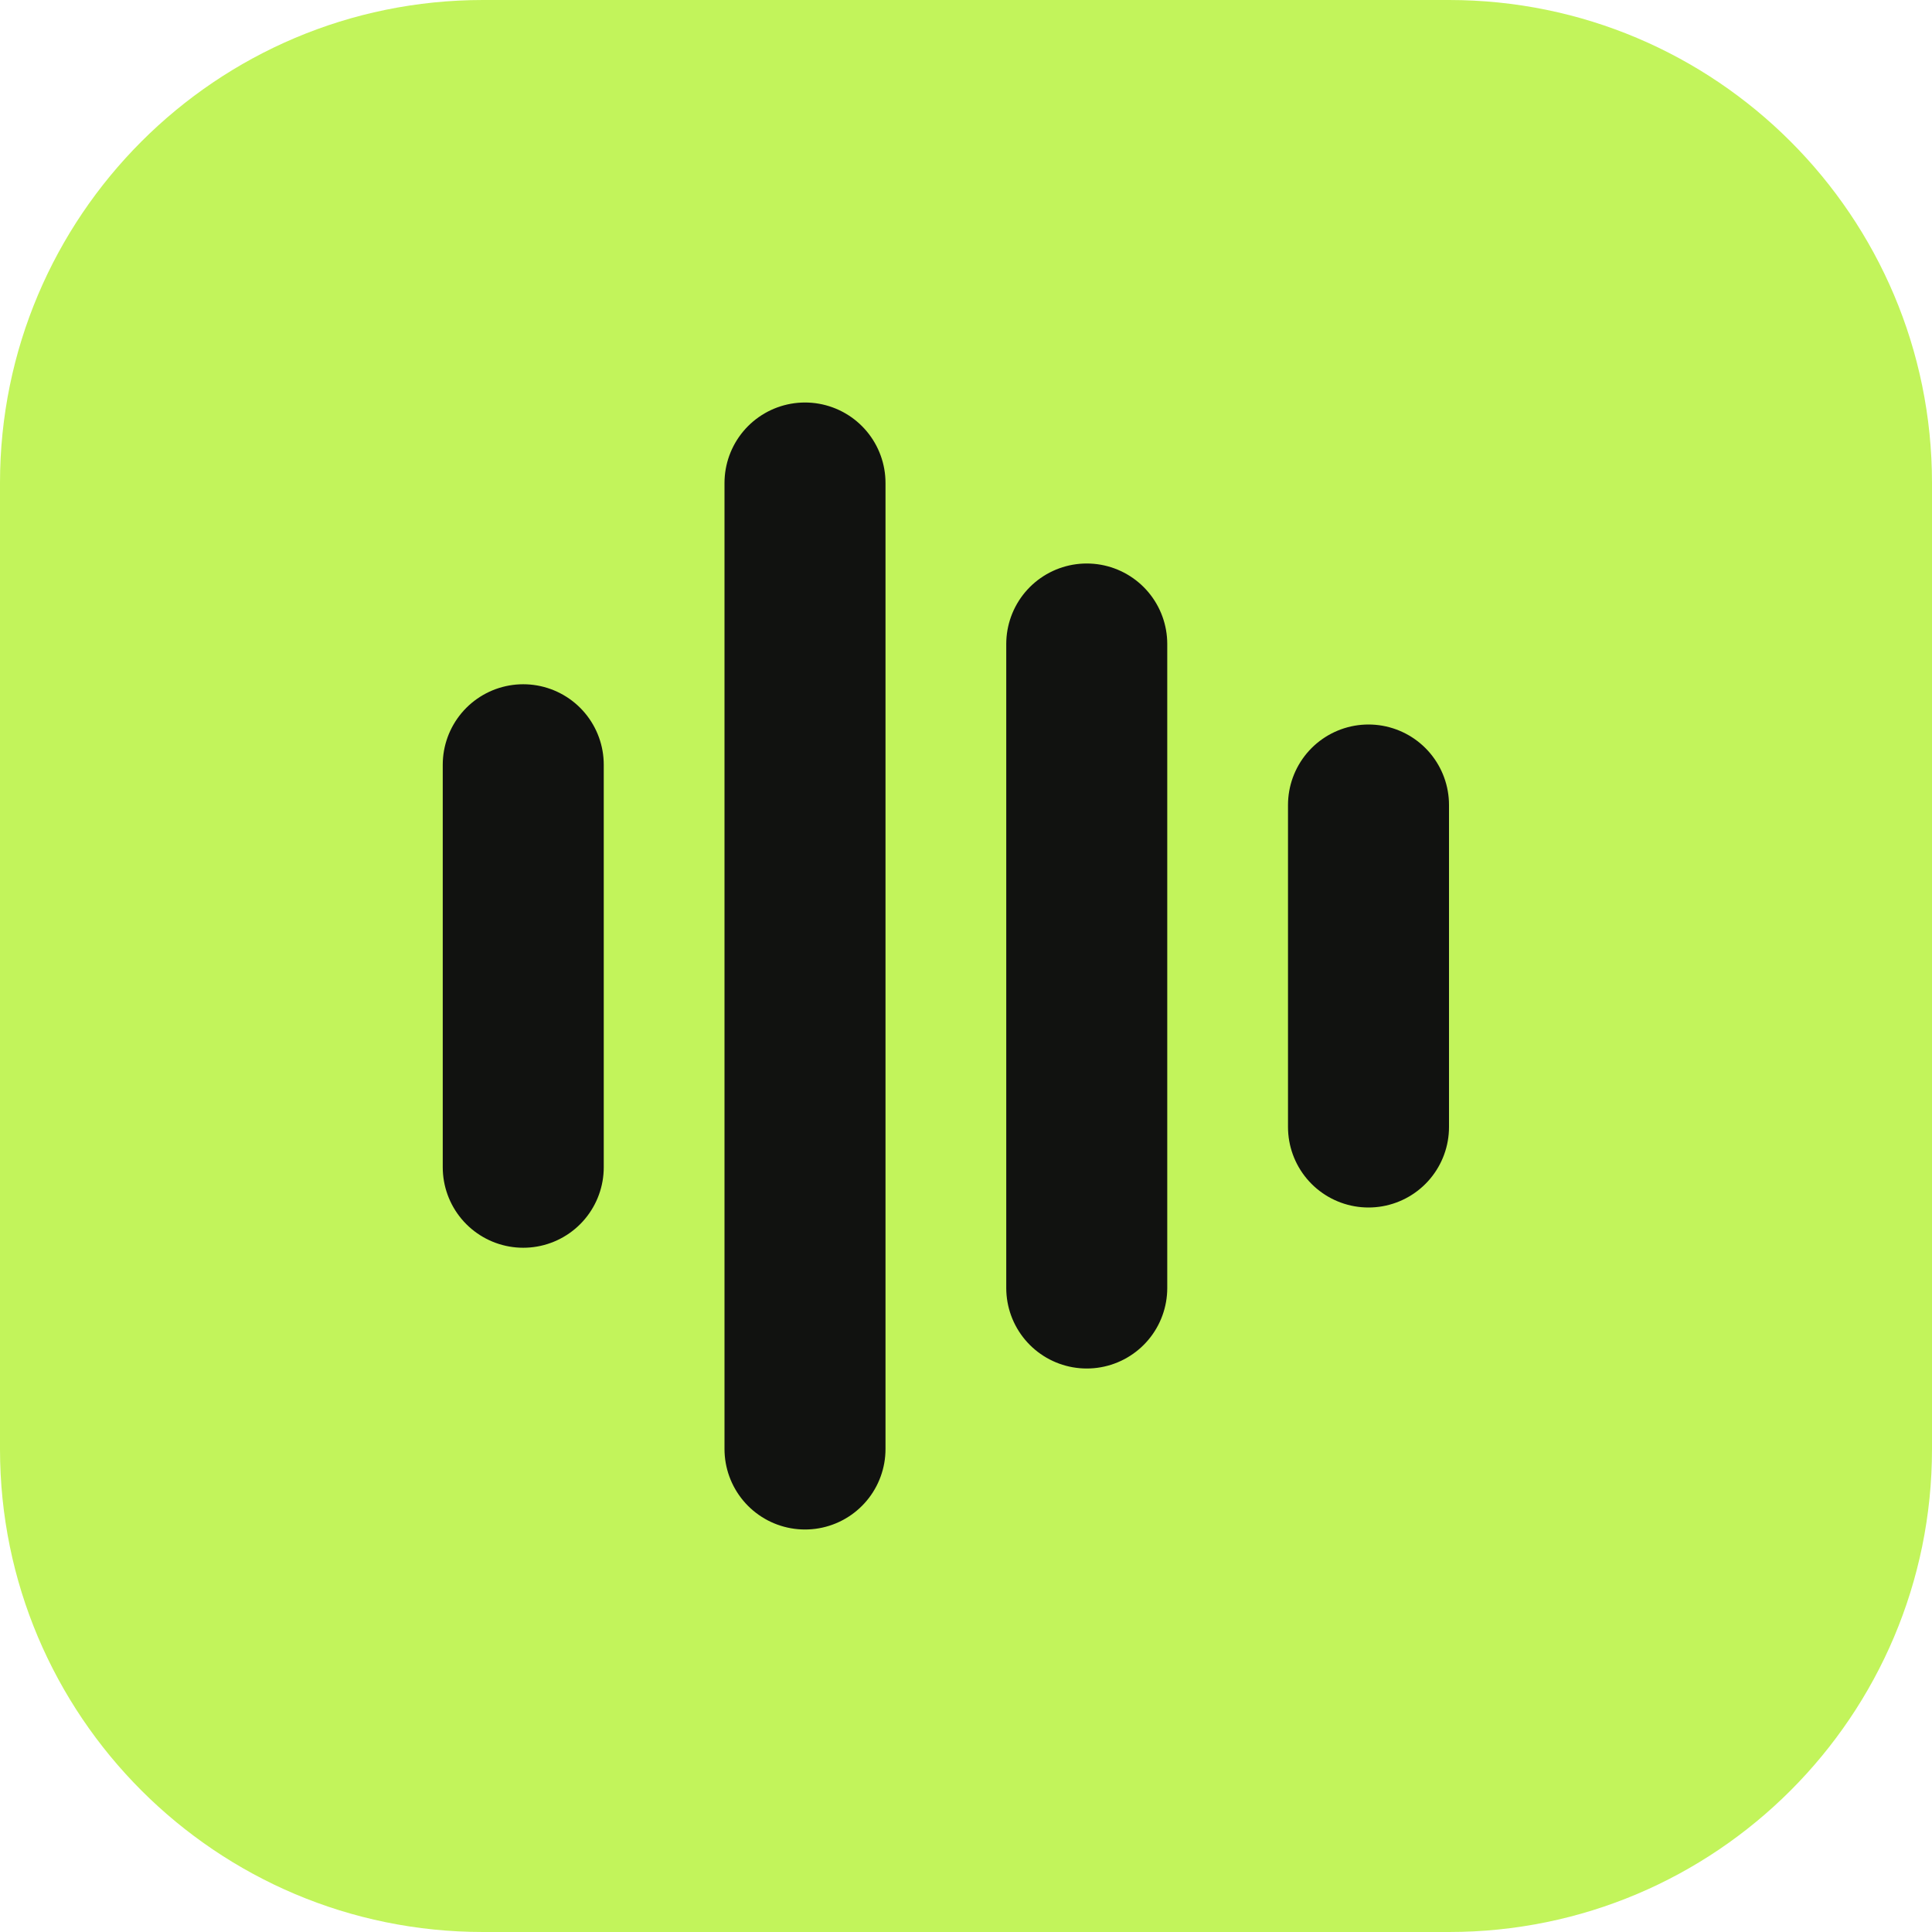
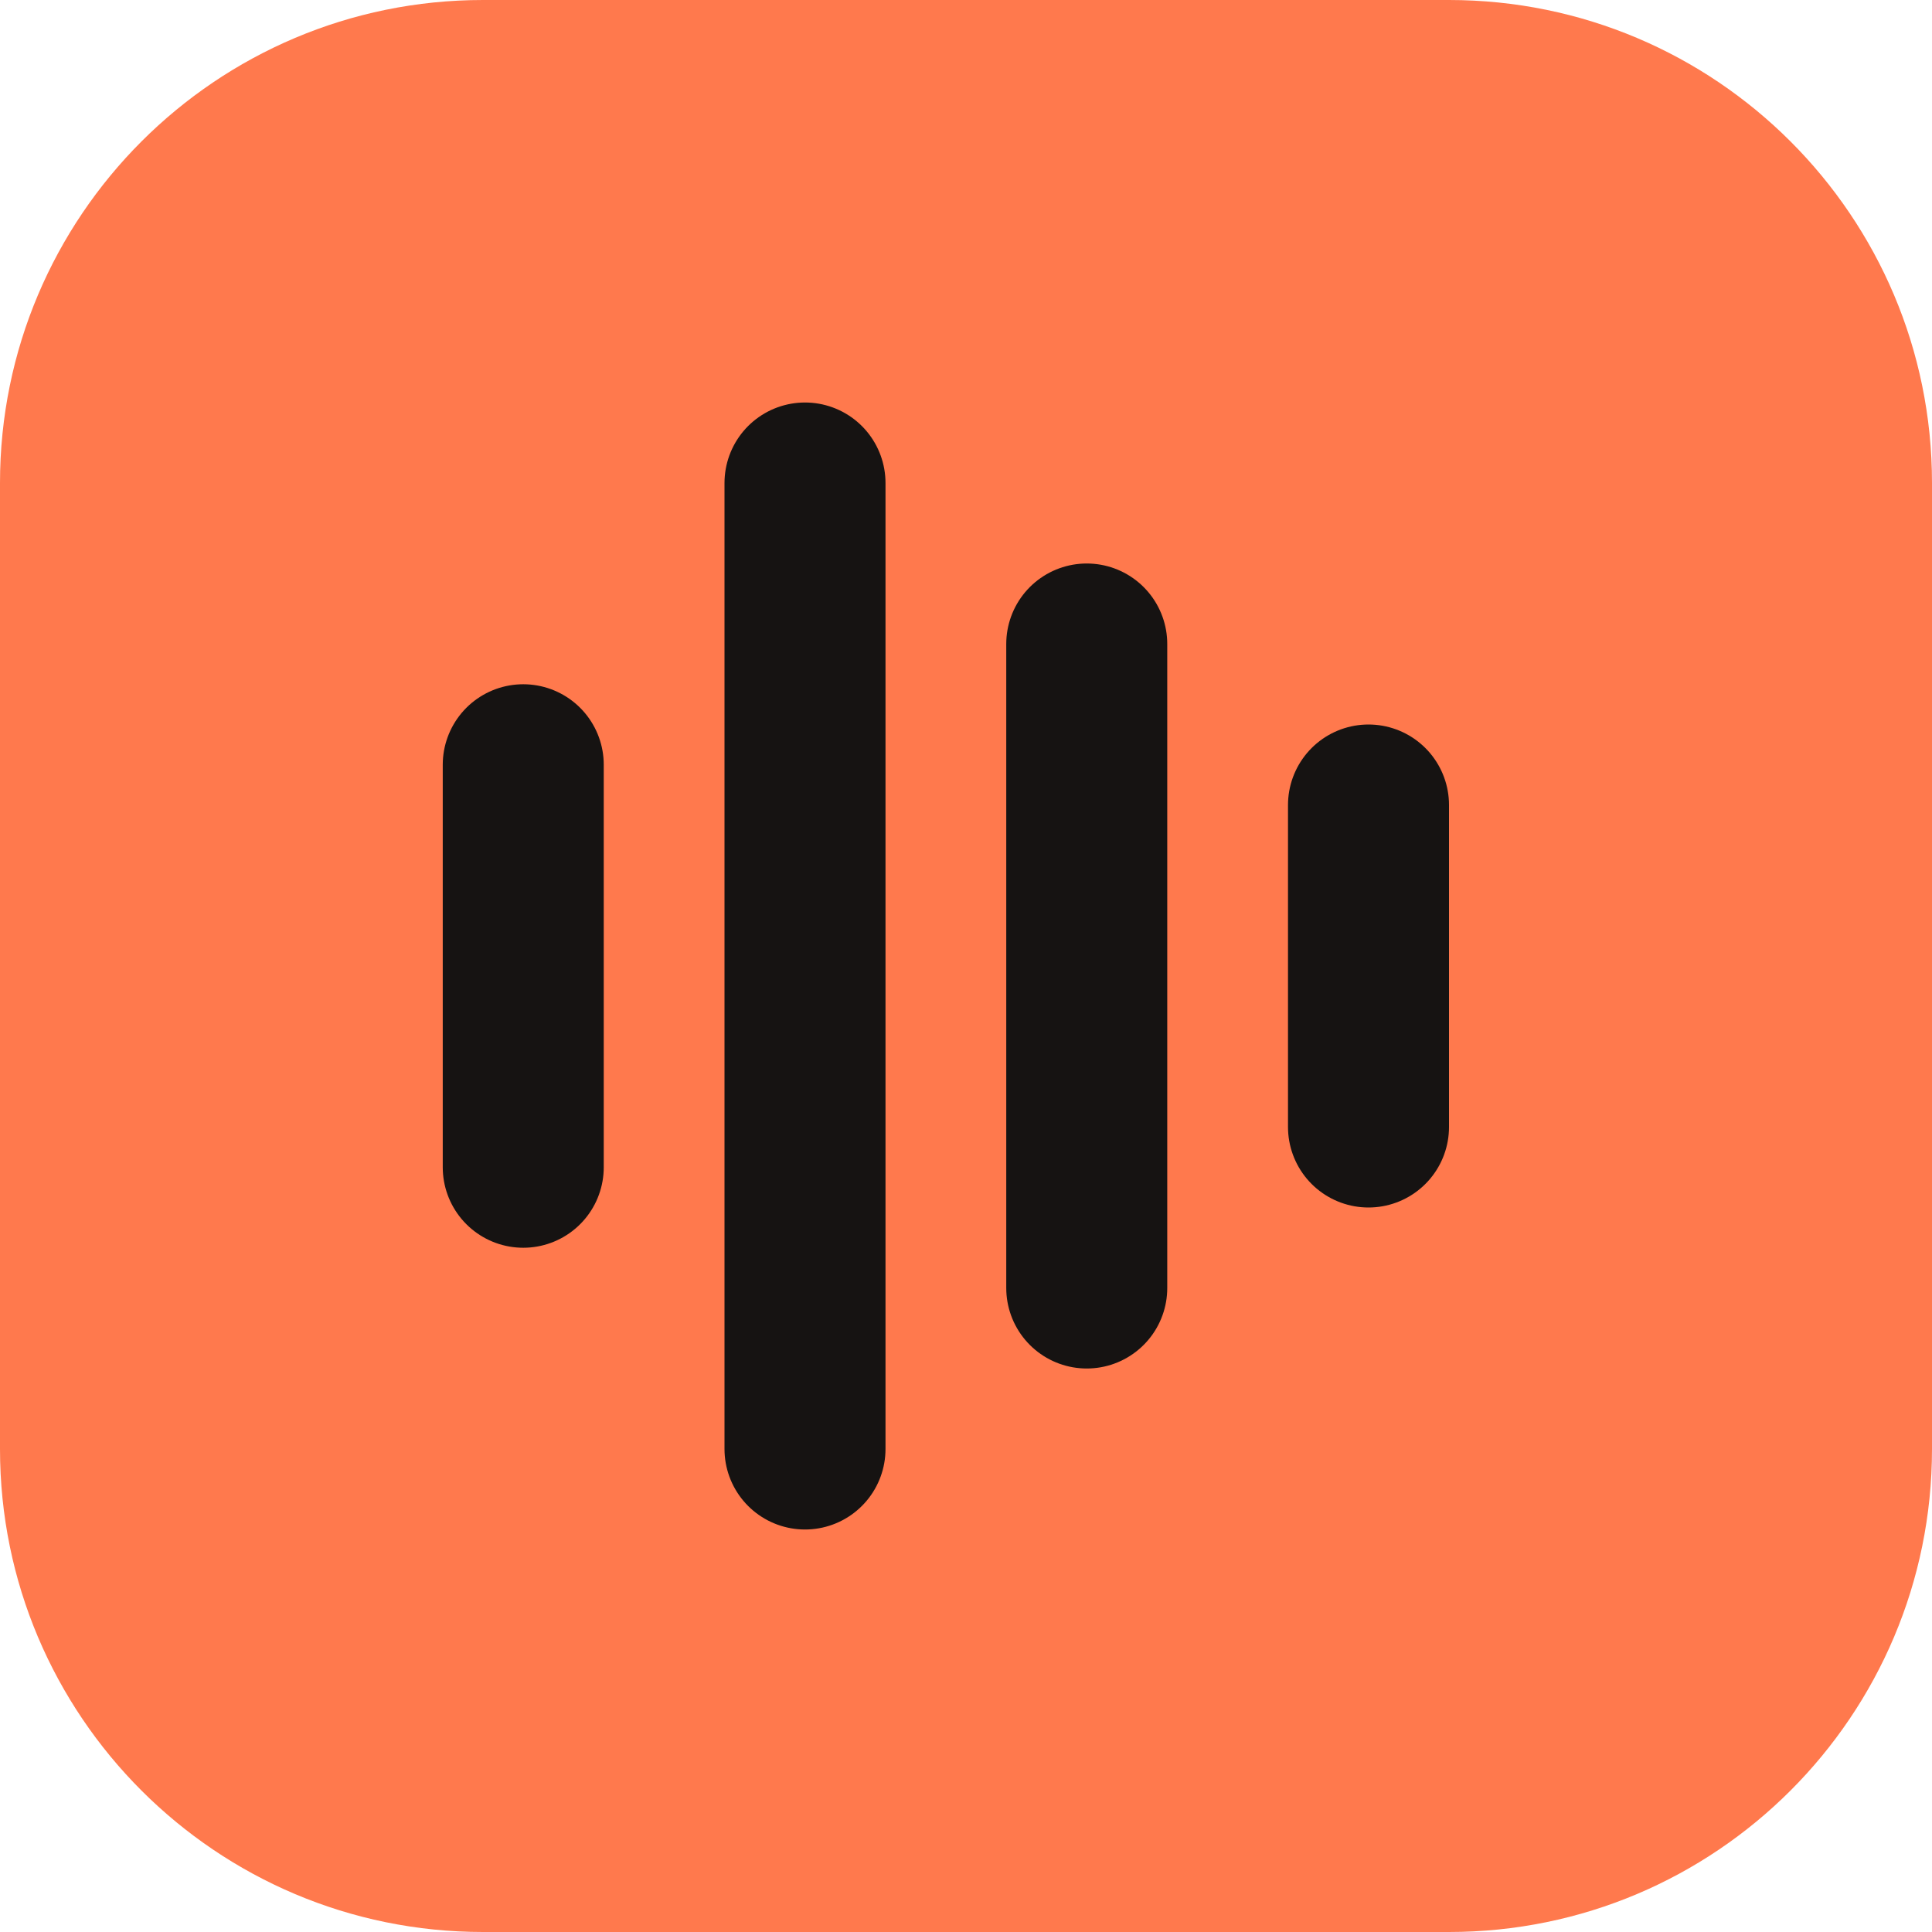
<svg xmlns="http://www.w3.org/2000/svg" viewBox="0 0 48 48">
-   <rect width="48" height="48" rx="12" fill="#c2f45b" />
-   <path d="M13 19v10m7-17v24m7-20v16m7-12v8" stroke="#111210" stroke-width="4" stroke-linecap="round" />
+   <rect width="48" height="48" rx="12" fill="#ff794d" />
+   <path d="M13 19v10m7-17v24m7-20v16m7-12v8" stroke="#161312" stroke-width="4" stroke-linecap="round" />
</svg>
